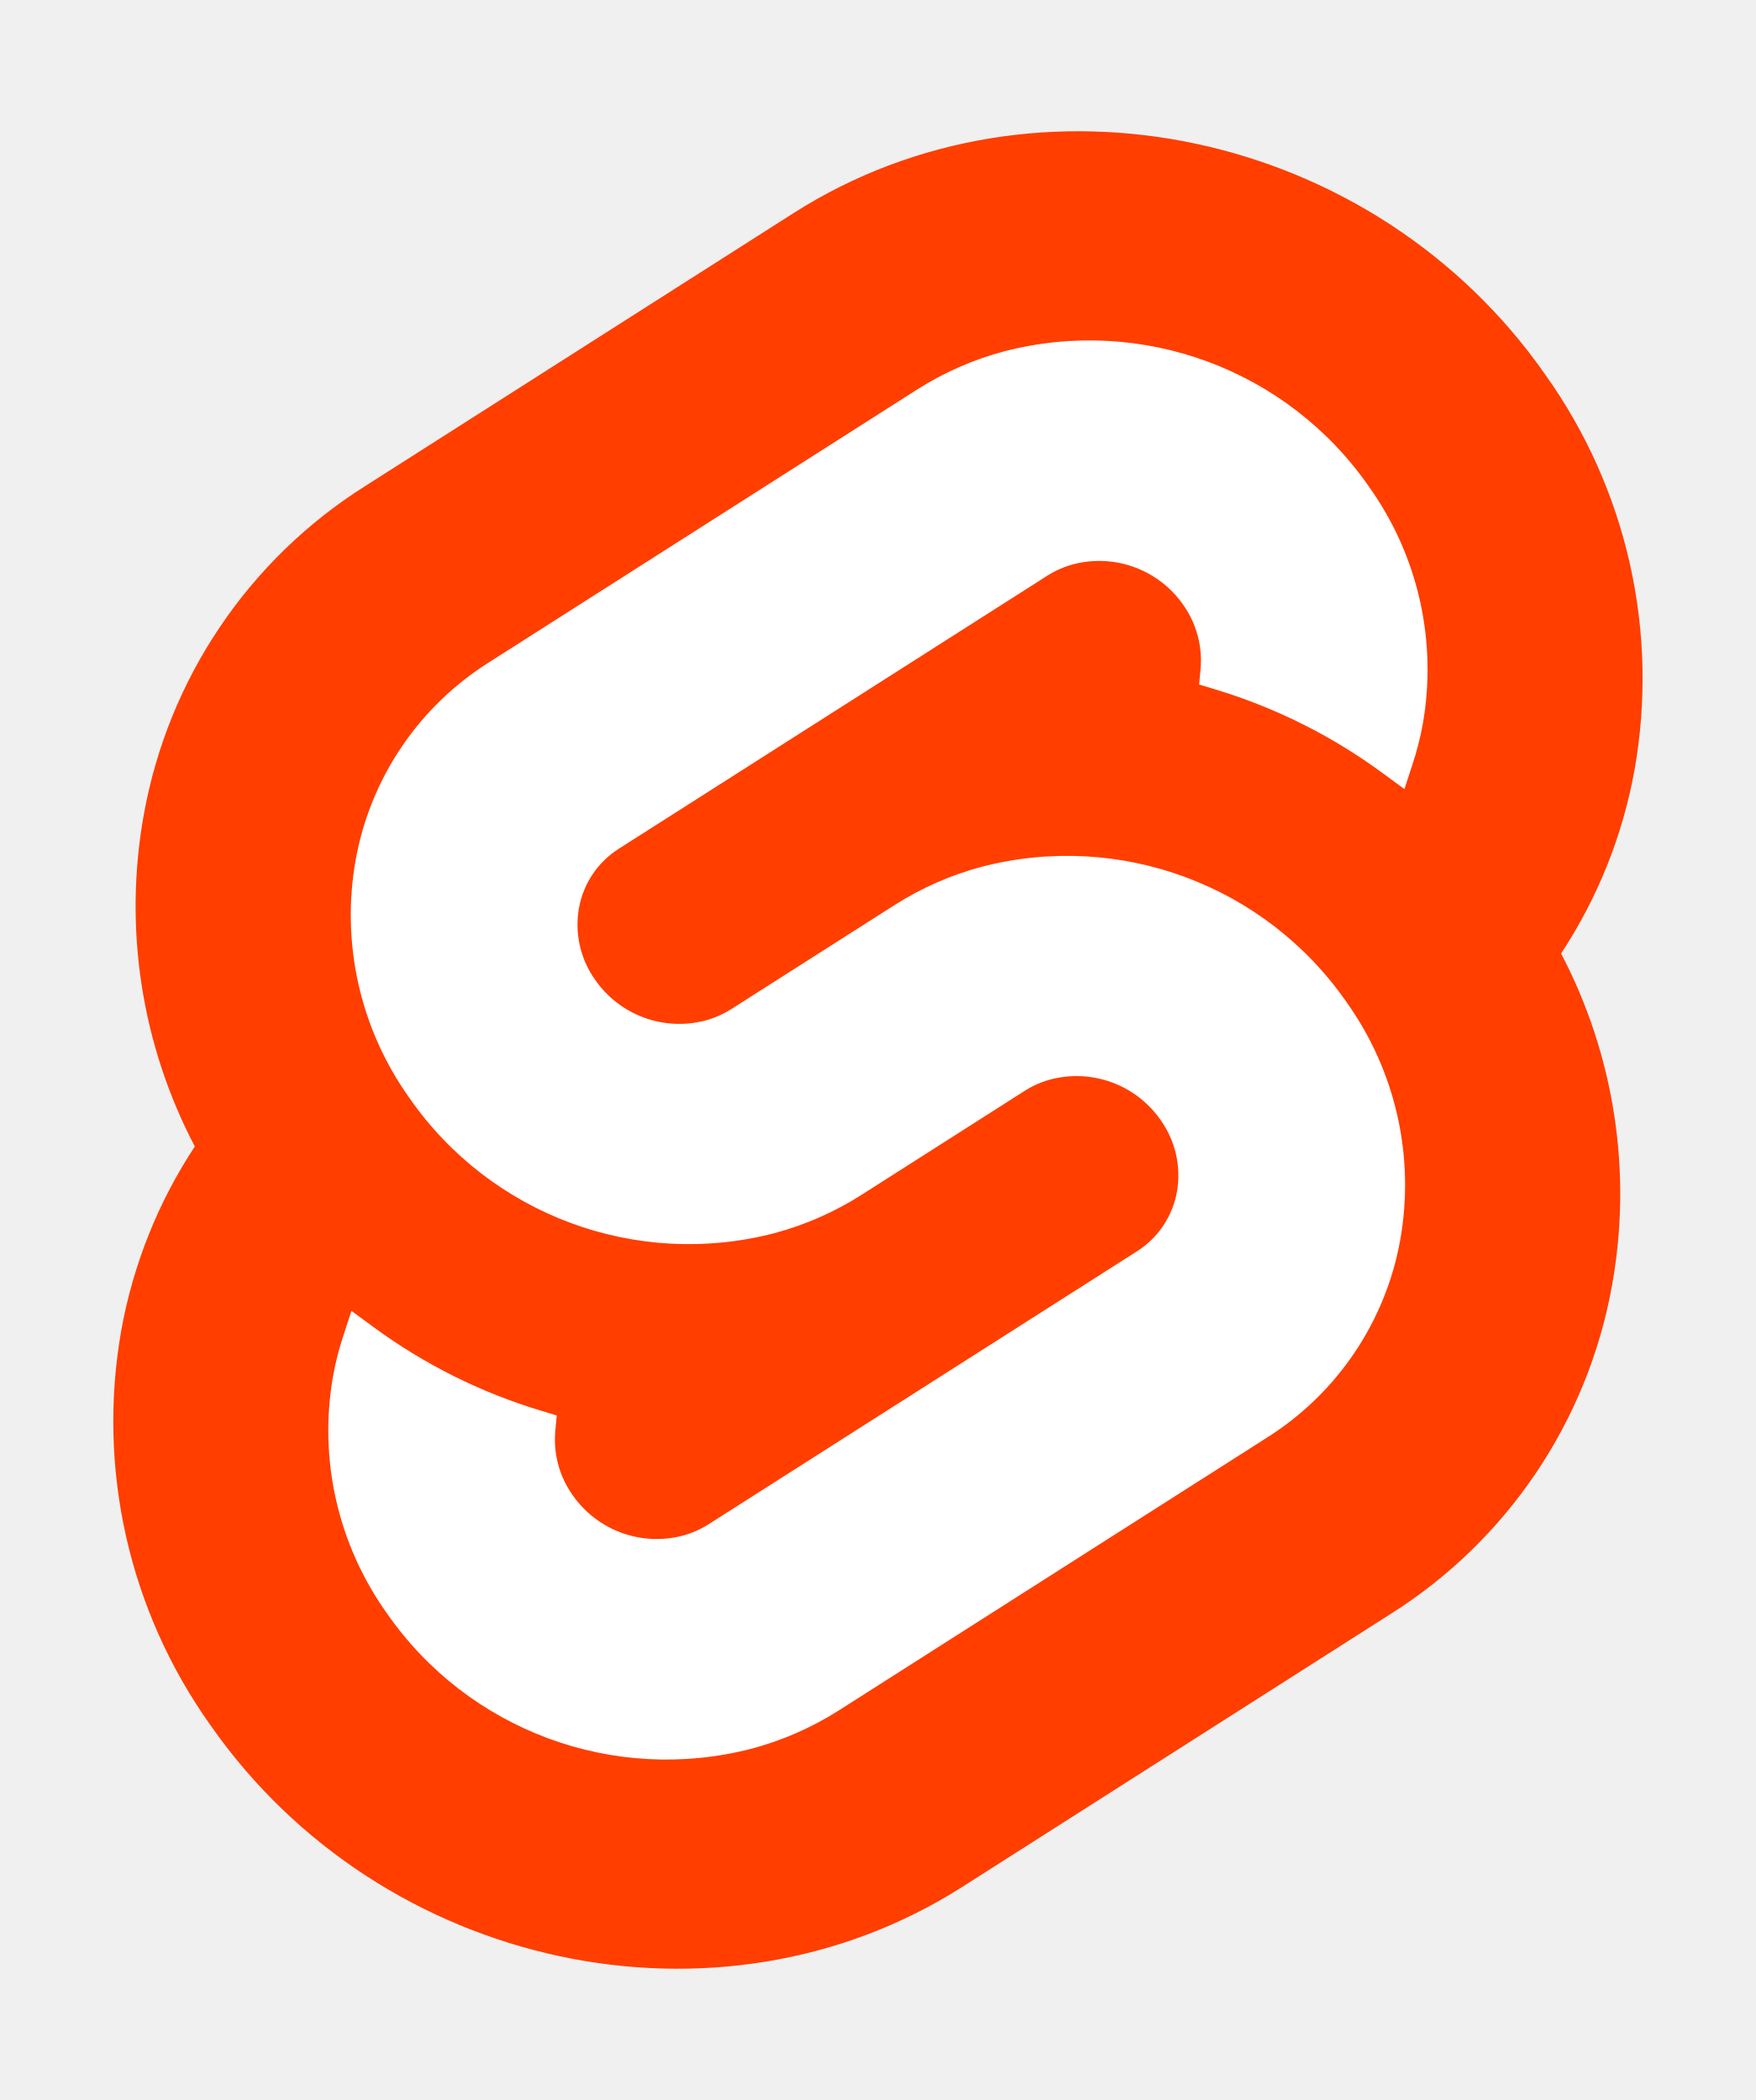
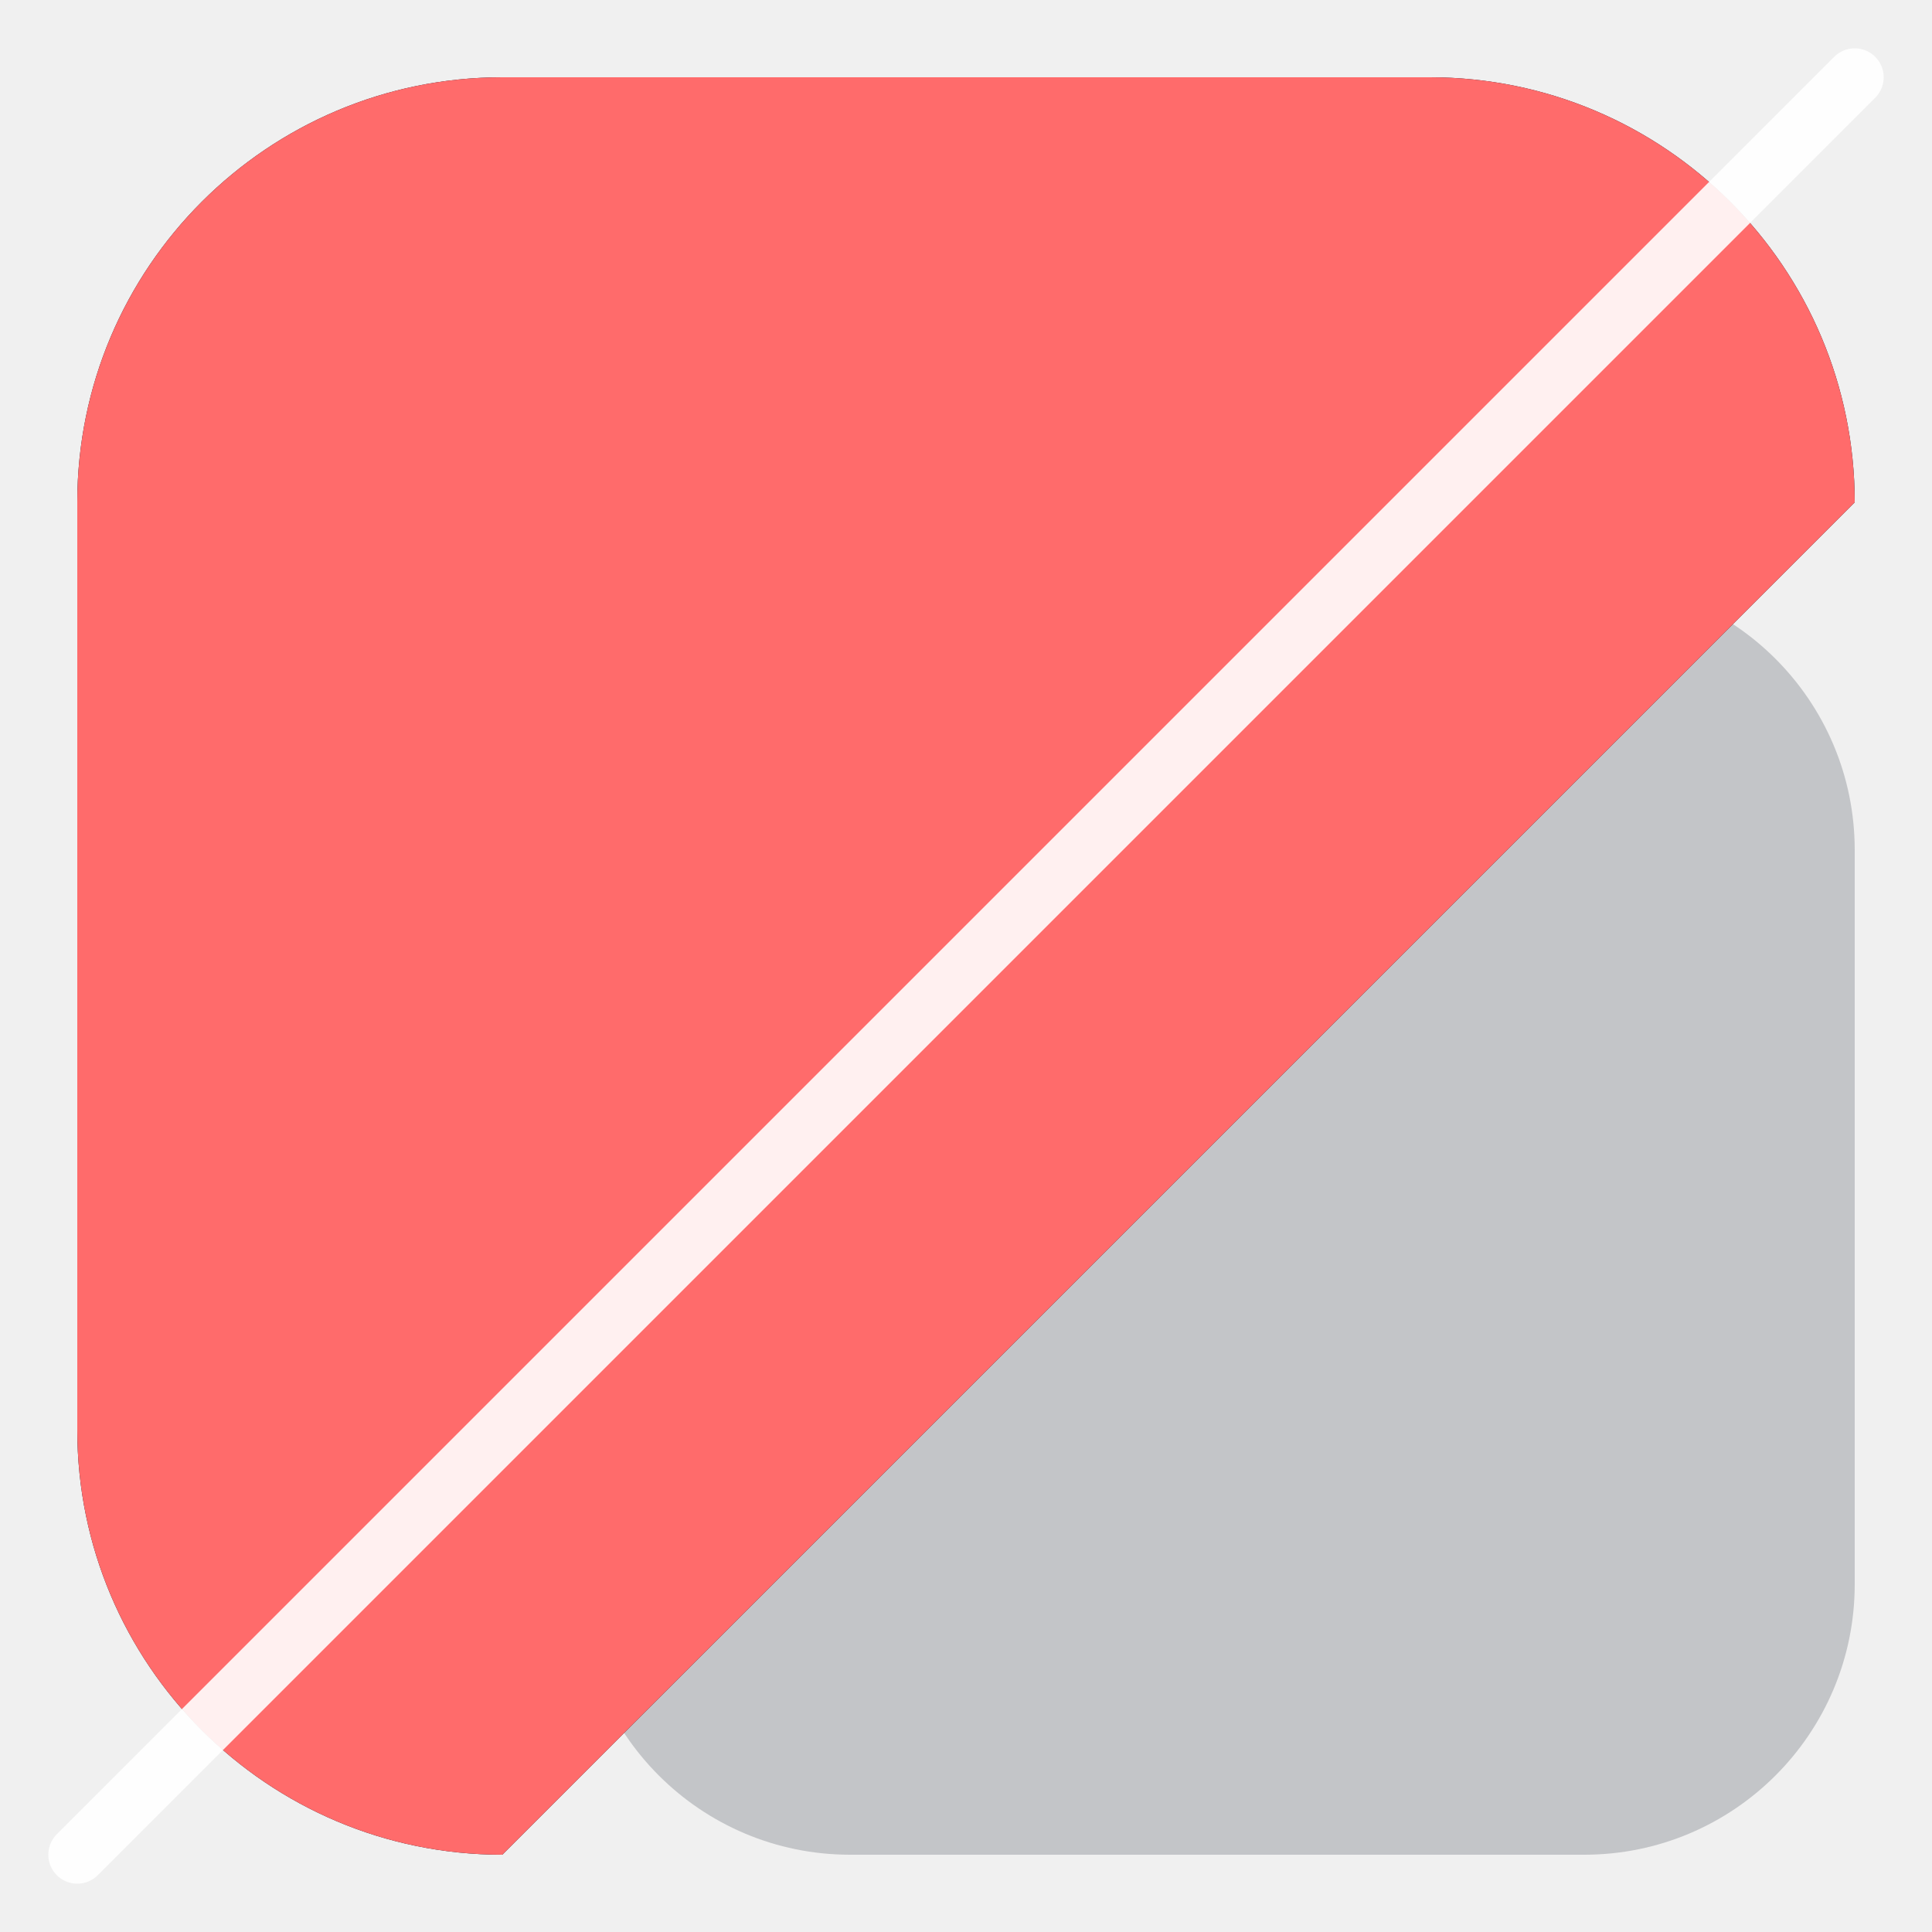
- <svg xmlns="http://www.w3.org/2000/svg" width="107" height="128" viewBox="0 0 107 128">
-   <path d="M94.157 22.819c-10.4-14.885-30.94-19.297-45.792-9.835L22.282 29.608A29.92 29.92 0 0 0 8.764 49.65a31.5 31.5 0 0 0 3.108 20.231 30 30 0 0 0-4.477 11.183 31.9 31.9 0 0 0 5.448 24.116c10.402 14.887 30.942 19.297 45.791 9.835l26.083-16.624A29.92 29.92 0 0 0 98.235 78.35a31.53 31.53 0 0 0-3.105-20.232 30 30 0 0 0 4.474-11.182 31.88 31.88 0 0 0-5.447-24.116" style="fill:#ff3e00" />
-   <path d="M45.817 106.582a20.72 20.72 0 0 1-22.237-8.243 19.17 19.17 0 0 1-3.277-14.503 18 18 0 0 1 .624-2.435l.49-1.498 1.337.981a33.6 33.6 0 0 0 10.203 5.098l.97.294-.09.968a5.85 5.85 0 0 0 1.052 3.878 6.24 6.24 0 0 0 6.695 2.485 5.8 5.8 0 0 0 1.603-.704L69.27 76.28a5.43 5.43 0 0 0 2.45-3.631 5.8 5.8 0 0 0-.987-4.371 6.24 6.24 0 0 0-6.698-2.487 5.7 5.7 0 0 0-1.6.704l-9.953 6.345a19 19 0 0 1-5.296 2.326 20.72 20.72 0 0 1-22.237-8.243 19.17 19.17 0 0 1-3.277-14.502 17.99 17.99 0 0 1 8.13-12.052l26.081-16.623a19 19 0 0 1 5.3-2.329 20.72 20.72 0 0 1 22.237 8.243 19.17 19.17 0 0 1 3.277 14.503 18 18 0 0 1-.624 2.435l-.49 1.498-1.337-.98a33.6 33.6 0 0 0-10.203-5.1l-.97-.294.09-.968a5.86 5.86 0 0 0-1.052-3.878 6.24 6.24 0 0 0-6.696-2.485 5.8 5.8 0 0 0-1.602.704L37.73 51.72a5.42 5.42 0 0 0-2.449 3.63 5.79 5.79 0 0 0 .986 4.372 6.24 6.24 0 0 0 6.698 2.486 5.8 5.8 0 0 0 1.602-.704l9.952-6.342a19 19 0 0 1 5.295-2.328 20.72 20.72 0 0 1 22.237 8.242 19.17 19.17 0 0 1 3.277 14.503 18 18 0 0 1-8.13 12.053l-26.081 16.622a19 19 0 0 1-5.3 2.328" style="fill:#fff" />
+ <svg xmlns="http://www.w3.org/2000/svg" width="100" height="100" viewBox="0 0 100 100" fill="none">
+   <defs>
+     <linearGradient id="c" x1="0" y1="0" x2="80" y2="80">
+       <stop offset="0%" stop-color="#FF6B6B" />
+       <stop offset="100%" stop-color="#FF5252" />
+     </linearGradient>
+   </defs>
+   <path d="M26 4C13.85 4 4 13.85 4 26V74C4 86.15 13.85 96 26 96H74C86.15 96 96 86.15 96 74V26C96 13.85 86.15 4 74 4H26ZM26 96L96 26V74C96 86.15 86.15 96 74 96H26Z" fill="#111827" />
+   <rect x="30" y="30" width="66" height="66" rx="14" fill="#111827" opacity="0.2" />
+   <path d="M74 4C86.15 4 96 13.85 96 26L26 96C13.85 96 4 86.15 4 74V26C4 13.85 13.85 4 26 4H74Z" fill="url(#c)" />
+   <line x1="4" y1="96" x2="96" y2="4" stroke="white" stroke-width="3" stroke-linecap="round" opacity="0.9" />
</svg>
